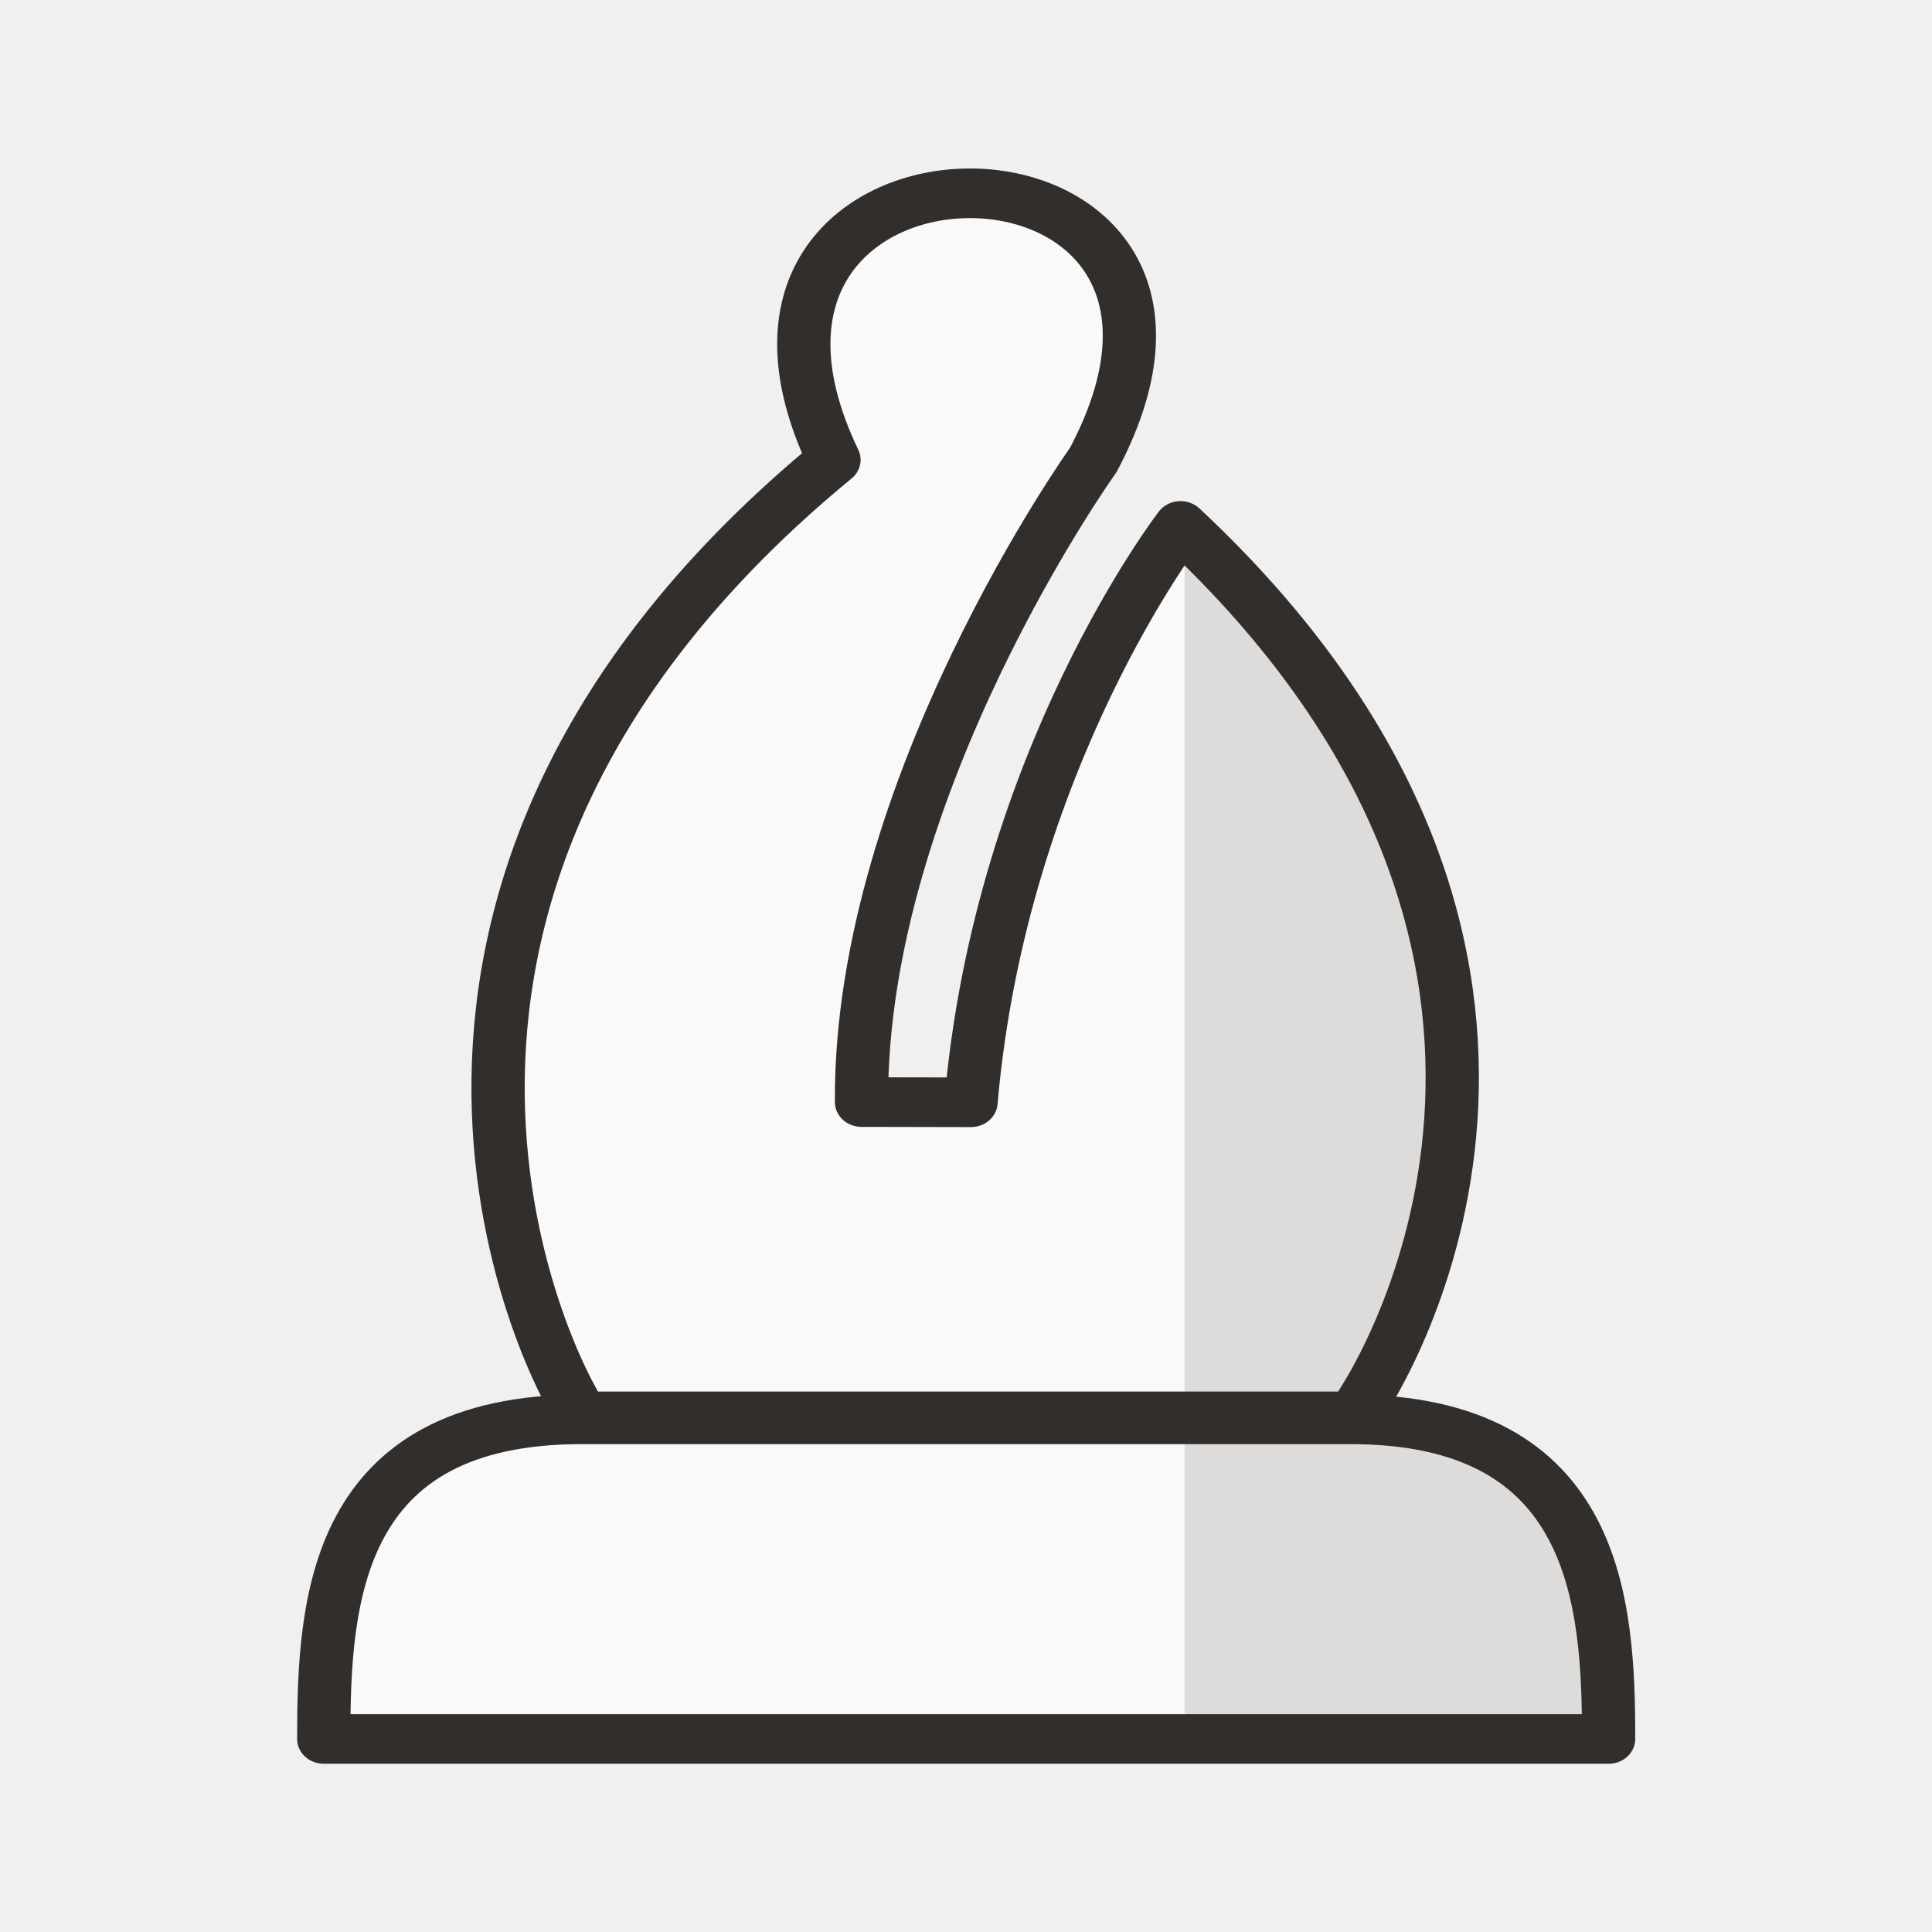
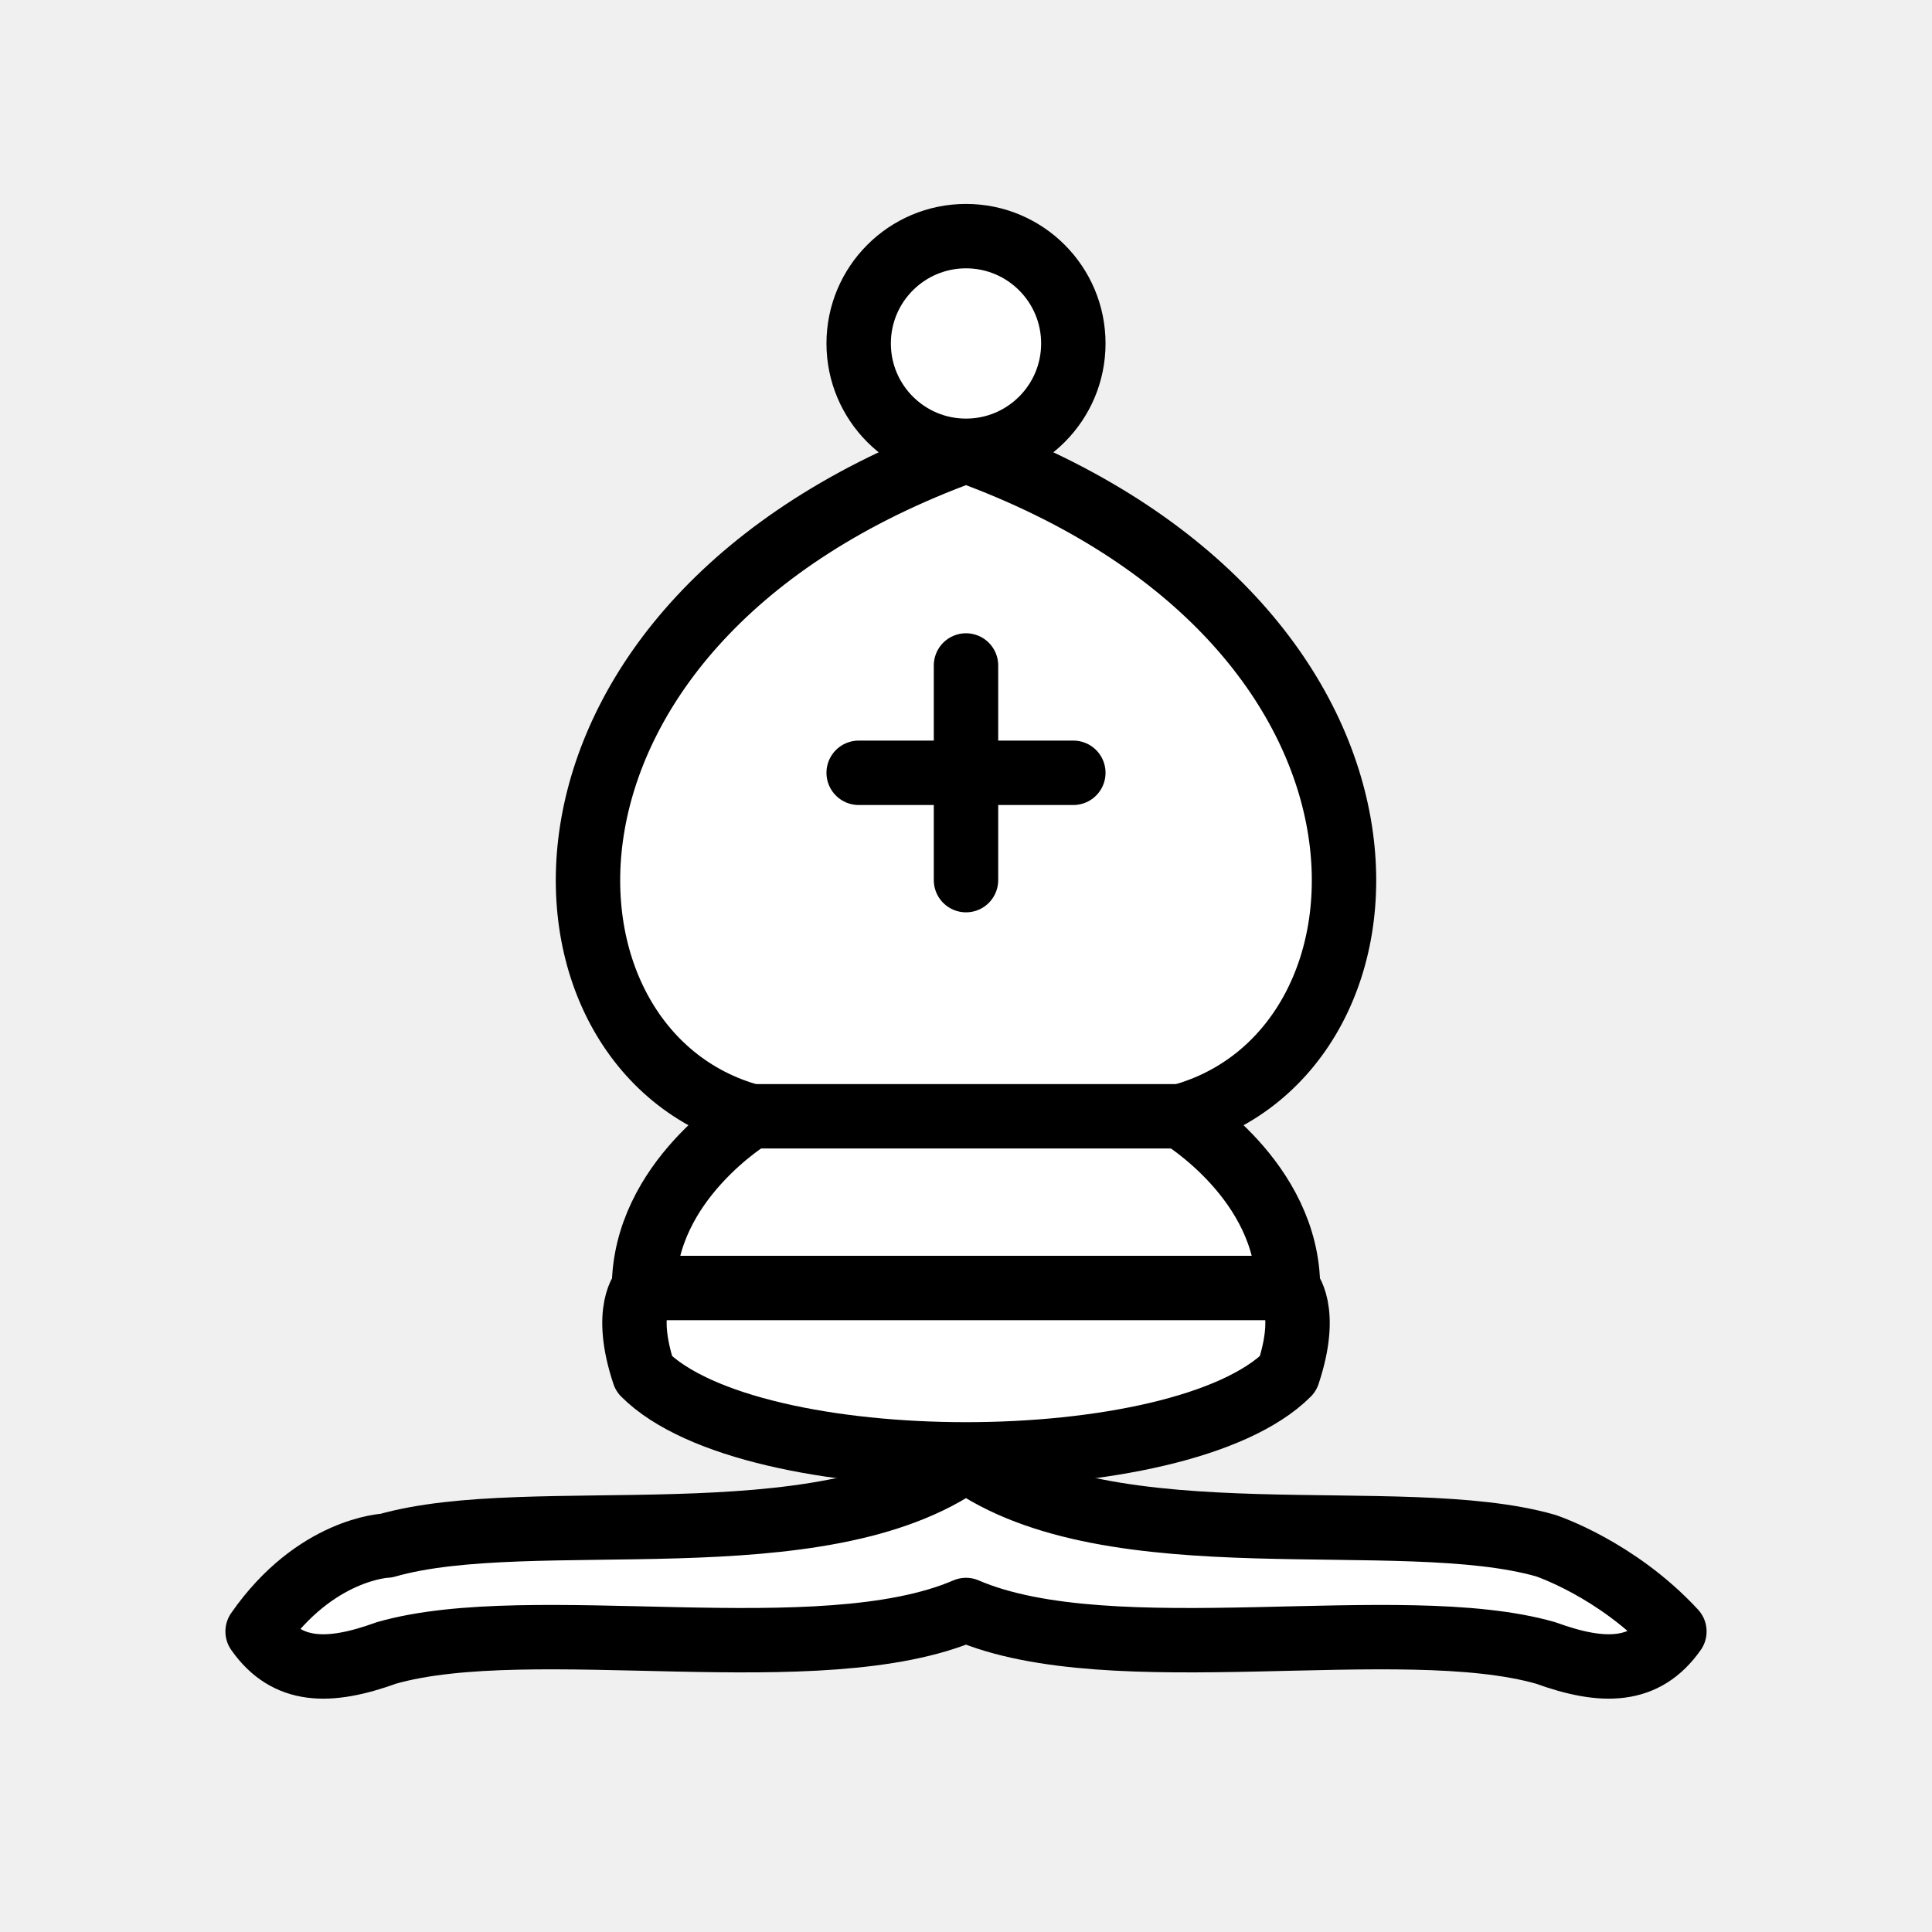
- <svg xmlns="http://www.w3.org/2000/svg" viewBox="0.474 0.569 9.037 9.037">
-   <defs>
-     <clipPath id="s">
-       <path d="M6.542 294.178c1.078 0 1.125.858 1.125 1.495H2.069c0-.65.046-1.495 1.124-1.495zm.01-.014c.202-.292 1.198-2.21-.75-4.165 0 0-.783 1.088-.913 2.696l-.477-.001c-.009-1.476 1.01-3.004 1.01-3.004.82-1.66-1.874-1.665-1.13 0-2.275 2.009-1.262 4.219-1.095 4.474z" transform="matrix(1.07361 0 0 1 -.233 -286.97)" />
-     </clipPath>
-   </defs>
-   <g fill="#f9f9f9">
-     <path d="M6.542 294.178c1.078 0 1.125.858 1.125 1.495H2.069c0-.65.046-1.495 1.124-1.495zm.01-.014c.202-.292 1.198-2.21-.75-4.165 0 0-.783 1.088-.913 2.696l-.477-.001c-.009-1.476 1.01-3.004 1.01-3.004.82-1.66-1.874-1.665-1.13 0-2.275 2.009-1.262 4.219-1.095 4.474z" transform="matrix(1.07361 0 0 1 -.233 -286.97)" />
-   </g>
-   <rect x="6.015" y="0.473" width="6.010" height="9.230" fill="#dddcda" clip-path="url(#s)" />
-   <g fill="none" stroke="#312e2b" stroke-linejoin="round" stroke-linecap="round">
-     <path d="M6.542 294.178c1.078 0 1.125.858 1.125 1.495H2.069c0-.65.046-1.495 1.124-1.495zm.01-.014c.202-.292 1.198-2.21-.75-4.165 0 0-.783 1.088-.913 2.696l-.477-.001c-.009-1.476 1.01-3.004 1.01-3.004.82-1.66-1.874-1.665-1.13 0-2.275 2.009-1.262 4.219-1.095 4.474z" transform="matrix(1.07361 0 0 1 -.233 -286.97)" stroke-width="0.232" />
+ <svg xmlns="http://www.w3.org/2000/svg" style="color-scheme:light only" width="45" height="45" viewBox="0 0 45 45">
+   <g fill="none" fill-rule="evenodd" stroke="#000" stroke-linecap="round" stroke-linejoin="round" stroke-width="1.5">
+     <g fill="#fff" stroke-linecap="butt">
+       <path d="M9 36c3.39-.97 10.11.43 13.5-2 3.39 2.43 10.11 1.03 13.5 2 0 0 1.65.54 3 2-.68.97-1.65.99-3 .5-3.39-.97-10.11.46-13.5-1-3.39 1.46-10.11.03-13.5 1-1.35.49-2.32.47-3-.5 1.35-1.94 3-2 3-2z" />
+       <path d="M15 32c2.5 2.5 12.5 2.5 15 0 .5-1.5 0-2 0-2 0-2.5-2.5-4-2.5-4 5.5-1.5 6-11.5-5-15.5-11 4-10.5 14-5 15.5 0 0-2.5 1.5-2.5 4 0 0-.5.5 0 2z" />
+       <path d="M25 8a2.5 2.5 0 1 1-5 0 2.5 2.5 0 1 1 5 0z" />
+     </g>
+     <path stroke-linejoin="miter" d="M17.5 26h10M15 30h15m-7.5-14.5v5M20 18h5" />
  </g>
</svg>
